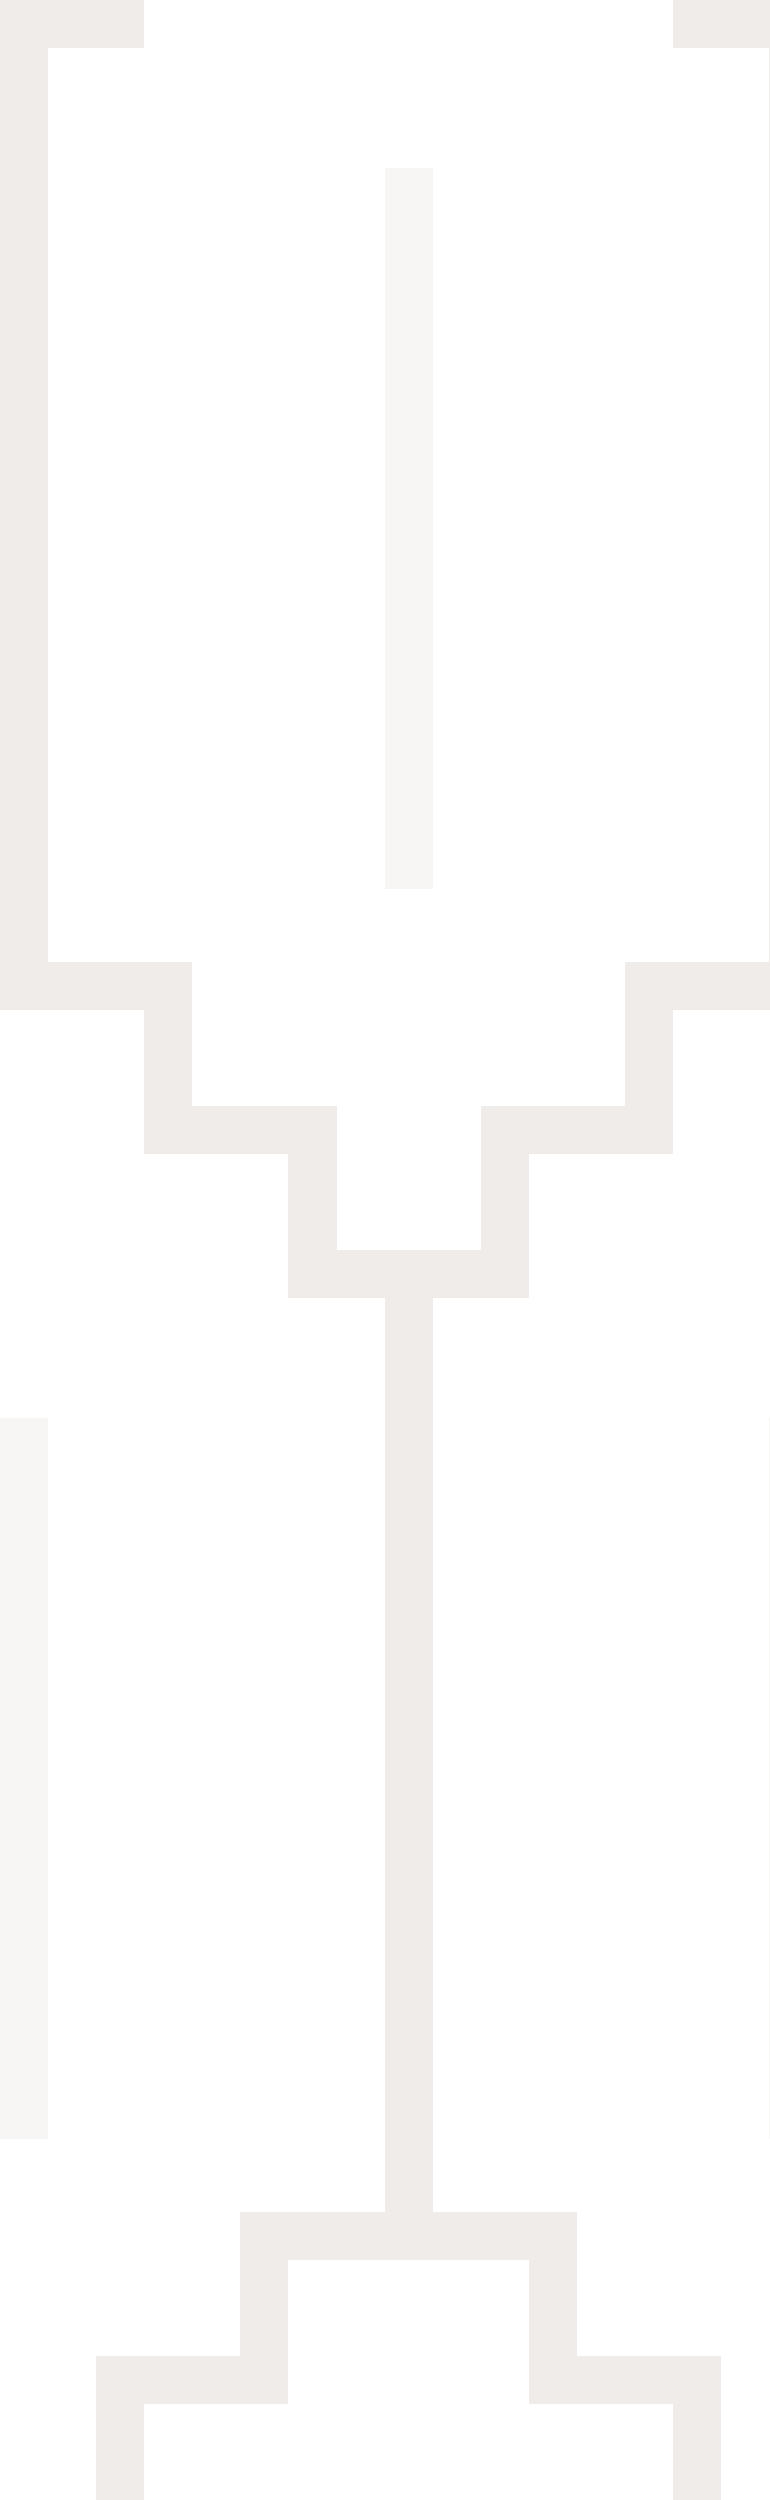
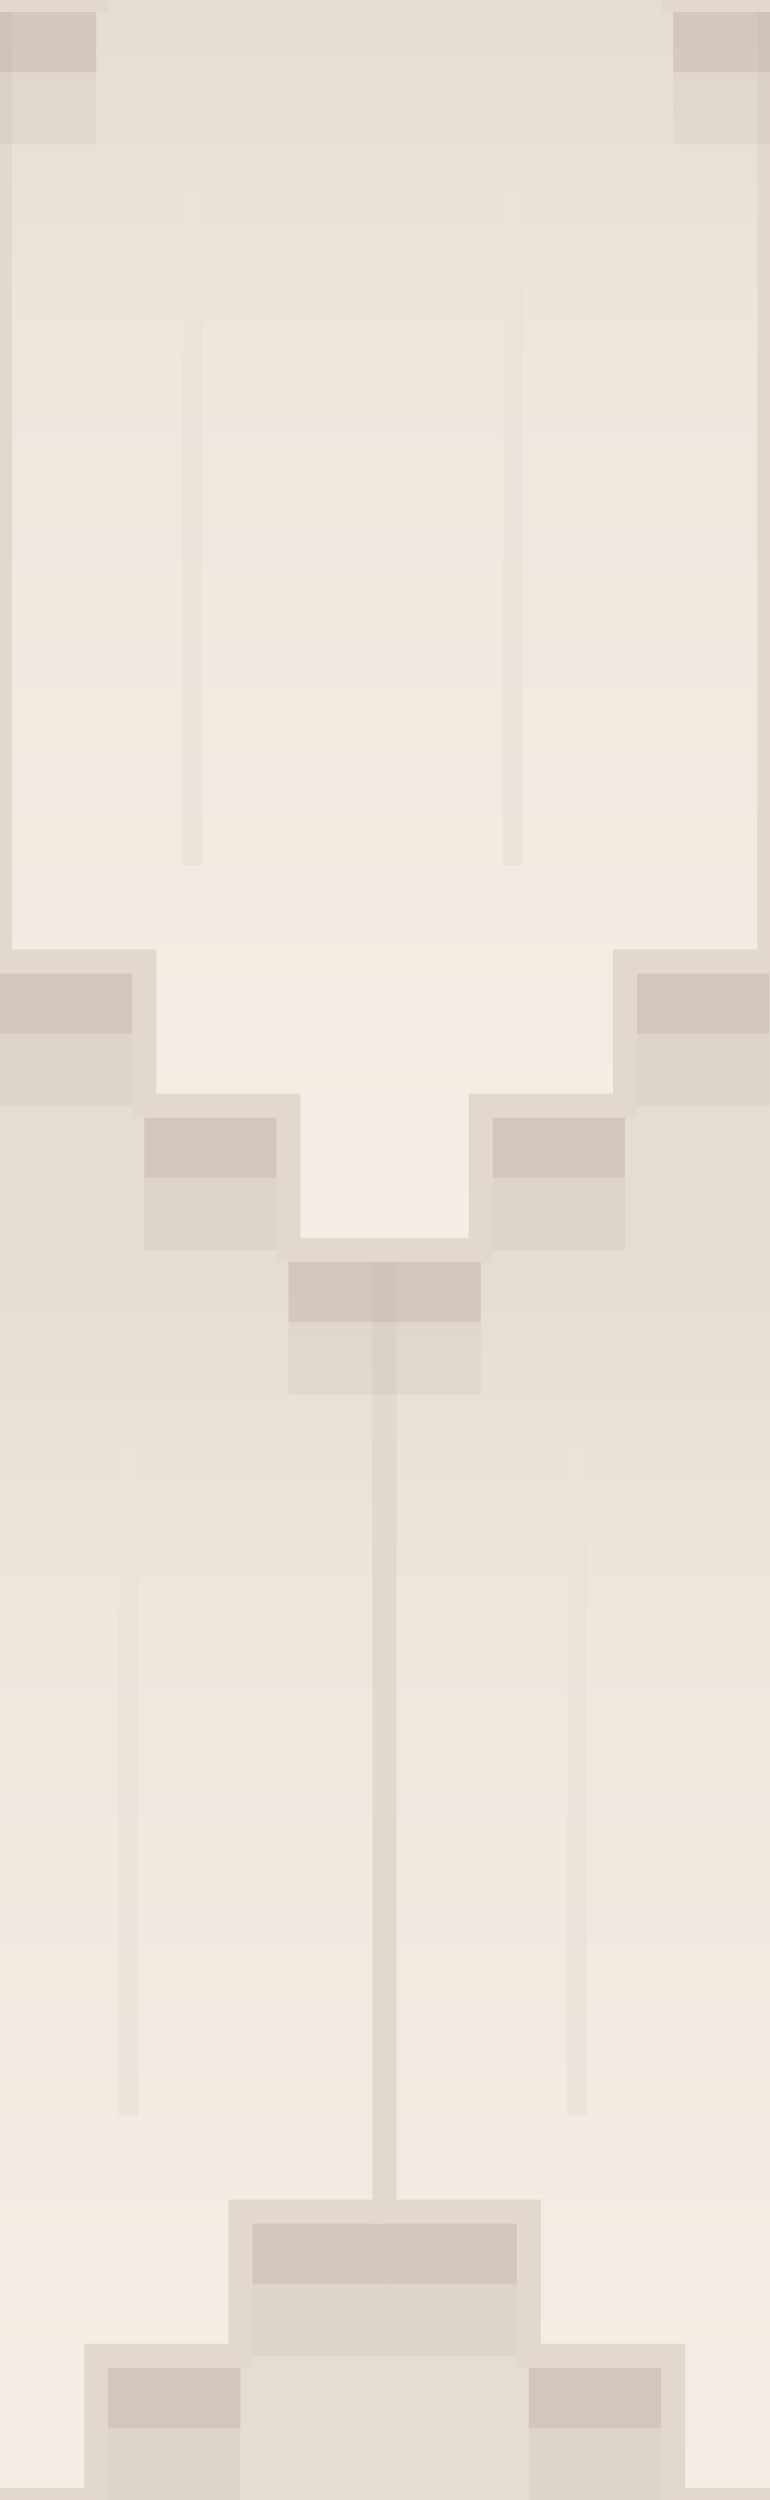
<svg xmlns="http://www.w3.org/2000/svg" width="16" height="52" viewBox="0 0 16 52">
-   <g fill="none" stroke="#6b4226" stroke-width="1" shape-rendering="crispEdges">
-     <path stroke-opacity="0.05" d="M8.5 3.5 L8.5 18.5 M0.5 29.5 L0.5 44.5 M16.5 29.5 L16.5 44.5 M0.5 29.5 L0.5 44.5 M16.5 29.5 L16.5 44.5" />
-     <path stroke-opacity="0.1" d="M0.5 0.5 L0.5 20.5 M0.5 52.5 L0.5 72.5 M16.5 0.5 L16.5 20.5 M16.5 52.5 L16.5 72.5 M-15.5 20.5 L-12.5 20.5 L-12.5 23.5 L-9.5 23.5 L-9.5 26.5 L-5.5 26.5 L-5.5 23.5 L-2.5 23.5 L-2.5 20.5 L0.5 20.5 M0.5 20.5 L3.5 20.5 L3.5 23.5 L6.5 23.5 L6.5 26.5 L10.5 26.5 L10.5 23.5 L13.5 23.5 L13.5 20.5 L16.5 20.5 M16.5 20.5 L19.5 20.5 L19.5 23.5 L22.5 23.5 L22.5 26.5 L26.5 26.5 L26.5 23.5 L29.5 23.5 L29.5 20.5 L32.5 20.5 M8.5 26.5 L8.5 46.5 M-7.5 -5.5 L-4.5 -5.5 L-4.5 -2.5 L-1.5 -2.5 L-1.5 0.5 L2.5 0.5 L2.5 -2.5 L5.5 -2.5 L5.5 -5.5 L8.5 -5.5 M-7.5 46.5 L-4.5 46.5 L-4.5 49.5 L-1.5 49.5 L-1.5 52.5 L2.5 52.5 L2.5 49.5 L5.5 49.5 L5.5 46.5 L8.5 46.5 M8.5 -5.5 L11.5 -5.5 L11.5 -2.5 L14.5 -2.5 L14.5 0.5 L18.5 0.5 L18.5 -2.5 L21.5 -2.5 L21.5 -5.5 L24.5 -5.5 M8.5 46.5 L11.5 46.5 L11.5 49.5 L14.5 49.5 L14.5 52.5 L18.5 52.5 L18.5 49.5 L21.5 49.5 L21.5 46.5 L24.5 46.5 M-7.5 -5.5 L-4.5 -5.5 L-4.5 -2.5 L-1.5 -2.5 L-1.5 0.5 L2.5 0.5 L2.5 -2.5 L5.5 -2.5 L5.5 -5.5 L8.5 -5.5 M-7.5 46.5 L-4.5 46.5 L-4.5 49.5 L-1.5 49.5 L-1.5 52.5 L2.5 52.5 L2.5 49.5 L5.5 49.5 L5.5 46.5 L8.5 46.5 M8.5 -5.5 L11.5 -5.5 L11.5 -2.5 L14.5 -2.5 L14.5 0.5 L18.5 0.5 L18.5 -2.5 L21.5 -2.5 L21.5 -5.5 L24.5 -5.5 M8.5 46.5 L11.5 46.5 L11.5 49.5 L14.5 49.5 L14.5 52.5 L18.5 52.5 L18.5 49.5 L21.5 49.5 L21.5 46.5 L24.5 46.5" />
-   </g>
+   <defs>
+     <linearGradient id="g" x1="0" y1="0" x2="0" y2="1">
+       <stop offset="0.5" stop-color="#e5dcd2" />
+       <stop offset="0.65" stop-color="#eee7de" />
+       <stop offset="1" stop-color="#f4eee6" />
+     </linearGradient>
+   </defs>
+   <path d="M-8 105.5 L-8 151.5 L-5 151.5 L-5 154.5 L-2 154.5 L-2 157.5 L2 157.5 L2 154.5 L5 154.5 L5 151.5 L8 151.5 L8 105.5Z" fill="#4e2f1a" fill-opacity="0.08" />
+   <path d="M-8 107 L-8 153 L-5 153 L-5 156 L-2 156 L-2 159 L2 159 L2 156 L5 156 L5 153 L8 153 L8 107Z" fill="#4e2f1a" fill-opacity="0.045" />
+   <path d="M-8 104 L-8 150 L-5 150 L-5 153 L-2 153 L-2 156 L2 156 L2 153 L5 153 L5 150 L8 150 L8 104Z" fill="url(#g)" stroke="#e3d8ce" stroke-width="0.5" />
+   <path d="M-4 134V148" stroke="#ebe3d9" stroke-width="0.4" />
+   <path d="M2.667 134V148" stroke="#ebe3d9" stroke-width="0.4" />
+   <path d="M8 105.5 L8 151.5 L11 151.5 L11 154.5 L14 154.5 L14 157.5 L18 157.5 L18 154.5 L21 154.5 L21 151.5 L24 151.5 L24 105.5Z" fill="#4e2f1a" fill-opacity="0.08" />
+   <path d="M8 107 L8 153 L11 153 L11 156 L14 156 L14 159 L18 159 L18 156 L21 156 L21 153 L24 153 L24 107Z" fill="#4e2f1a" fill-opacity="0.045" />
+   <path d="M8 104 L8 150 L11 150 L11 153 L14 153 L14 156 L18 156 L18 153 L21 153 L21 150 L24 150 L24 104Z" fill="url(#g)" stroke="#e3d8ce" stroke-width="0.5" />
+   <path d="M12 134V148" stroke="#ebe3d9" stroke-width="0.4" />
+   <path d="M18.667 134V148" stroke="#ebe3d9" stroke-width="0.4" />
+   <path d="M0 79.5 L0 125.5 L3 125.5 L3 128.5 L6 128.5 L6 131.5 L10 131.5 L10 128.5 L13 128.5 L13 125.5 L16 125.5 L16 79.5Z" fill="#4e2f1a" fill-opacity="0.08" />
+   <path d="M0 81 L0 127 L3 127 L3 130 L6 130 L6 133 L10 133 L10 130 L13 130 L13 127 L16 127 L16 81Z" fill="#4e2f1a" fill-opacity="0.045" />
+   <path d="M0 78 L0 124 L3 124 L3 127 L6 127 L6 130 L10 130 L10 127 L13 127 L13 124 L16 124 L16 78Z" fill="url(#g)" stroke="#e3d8ce" stroke-width="0.5" />
+   <path d="M4 108V122" stroke="#ebe3d9" stroke-width="0.4" />
+   <path d="M10.667 108V122" stroke="#ebe3d9" stroke-width="0.4" />
+   <path d="M-8 53.5 L-8 99.5 L-5 99.5 L-5 102.5 L-2 102.5 L-2 105.5 L2 105.5 L2 102.5 L5 102.5 L5 99.5 L8 99.5 L8 53.5Z" fill="#4e2f1a" fill-opacity="0.08" />
+   <path d="M-8 55 L-8 101 L-5 101 L-5 104 L-2 104 L-2 107 L2 107 L2 104 L5 104 L5 101 L8 101 L8 55Z" fill="#4e2f1a" fill-opacity="0.045" />
+   <path d="M-8 52 L-8 98 L-5 98 L-5 101 L-2 101 L-2 104 L2 104 L2 101 L5 101 L5 98 L8 98 L8 52Z" fill="url(#g)" stroke="#e3d8ce" stroke-width="0.5" />
+   <path d="M-4 82V96" stroke="#ebe3d9" stroke-width="0.4" />
+   <path d="M2.667 82V96" stroke="#ebe3d9" stroke-width="0.4" />
+   <path d="M8 53.5 L8 99.5 L11 99.5 L11 102.5 L14 102.5 L14 105.5 L18 105.5 L18 102.5 L21 102.5 L21 99.5 L24 99.5 L24 53.5Z" fill="#4e2f1a" fill-opacity="0.08" />
+   <path d="M8 55 L8 101 L11 101 L11 104 L14 104 L14 107 L18 107 L18 104 L21 104 L21 101 L24 101 L24 55Z" fill="#4e2f1a" fill-opacity="0.045" />
+   <path d="M8 52 L8 98 L11 98 L11 101 L14 101 L14 104 L18 104 L18 101 L21 101 L21 98 L24 98 L24 52Z" fill="url(#g)" stroke="#e3d8ce" stroke-width="0.5" />
+   <path d="M12 82V96" stroke="#ebe3d9" stroke-width="0.4" />
+   <path d="M18.667 82V96" stroke="#ebe3d9" stroke-width="0.4" />
+   <path d="M0 27.5 L0 73.5 L3 73.5 L3 76.5 L6 76.5 L6 79.5 L10 79.5 L10 76.5 L13 76.5 L13 73.5 L16 73.5 L16 27.5Z" fill="#4e2f1a" fill-opacity="0.08" />
+   <path d="M0 29 L0 75 L3 75 L3 78 L6 78 L6 81 L10 81 L10 78 L13 78 L13 75 L16 75 L16 29Z" fill="#4e2f1a" fill-opacity="0.045" />
+   <path d="M0 26 L0 72 L3 72 L3 75 L6 75 L6 78 L10 78 L10 75 L13 75 L13 72 L16 72 L16 26Z" fill="url(#g)" stroke="#e3d8ce" stroke-width="0.5" />
+   <path d="M4 56V70" stroke="#ebe3d9" stroke-width="0.4" />
+   <path d="M10.667 56V70" stroke="#ebe3d9" stroke-width="0.4" />
+   <path d="M-8 1.5 L-8 47.5 L-5 47.5 L-5 50.5 L-2 50.5 L-2 53.5 L2 53.5 L2 50.5 L5 50.5 L5 47.5 L8 47.5 L8 1.5Z" fill="#4e2f1a" fill-opacity="0.08" />
+   <path d="M-8 3 L-8 49 L-5 49 L-5 52 L-2 52 L-2 55 L2 55 L2 52 L5 52 L5 49 L8 49 L8 3Z" fill="#4e2f1a" fill-opacity="0.045" />
+   <path d="M-8 0 L-8 46 L-5 46 L-5 49 L-2 49 L-2 52 L2 52 L2 49 L5 49 L5 46 L8 46 L8 0Z" fill="url(#g)" stroke="#e3d8ce" stroke-width="0.5" />
+   <path d="M-4 30V44" stroke="#ebe3d9" stroke-width="0.4" />
+   <path d="M2.667 30V44" stroke="#ebe3d9" stroke-width="0.4" />
+   <path d="M8 1.5 L8 47.5 L11 47.5 L11 50.5 L14 50.5 L14 53.5 L18 53.5 L18 50.5 L21 50.5 L21 47.5 L24 47.5 L24 1.5Z" fill="#4e2f1a" fill-opacity="0.08" />
+   <path d="M8 3 L8 49 L11 49 L11 52 L14 52 L14 55 L18 55 L18 52 L21 52 L21 49 L24 49 L24 3Z" fill="#4e2f1a" fill-opacity="0.045" />
+   <path d="M8 0 L8 46 L11 46 L11 49 L14 49 L14 52 L18 52 L18 49 L21 49 L21 46 L24 46 L24 0Z" fill="url(#g)" stroke="#e3d8ce" stroke-width="0.5" />
+   <path d="M12 30V44" stroke="#ebe3d9" stroke-width="0.4" />
+   <path d="M18.667 30V44" stroke="#ebe3d9" stroke-width="0.4" />
+   <path d="M0 -24.5 L0 21.5 L3 21.5 L3 24.5 L6 24.5 L6 27.5 L10 27.5 L10 24.5 L13 24.5 L13 21.5 L16 21.5 L16 -24.5Z" fill="#4e2f1a" fill-opacity="0.08" />
+   <path d="M0 -23 L0 23 L3 23 L3 26 L6 26 L6 29 L10 29 L10 26 L13 26 L13 23 L16 23 L16 -23Z" fill="#4e2f1a" fill-opacity="0.045" />
+   <path d="M0 -26 L0 20 L3 20 L3 23 L6 23 L6 26 L10 26 L10 23 L13 23 L13 20 L16 20 L16 -26Z" fill="url(#g)" stroke="#e3d8ce" stroke-width="0.5" />
+   <path d="M4 4V18" stroke="#ebe3d9" stroke-width="0.4" />
+   <path d="M10.667 4V18" stroke="#ebe3d9" stroke-width="0.4" />
+   <path d="M-8 -50.5 L-8 -4.5 L-5 -4.5 L-5 -1.5 L-2 -1.5 L-2 1.5 L2 1.5 L2 -1.5 L5 -1.5 L5 -4.5 L8 -4.5 L8 -50.5Z" fill="#4e2f1a" fill-opacity="0.08" />
+   <path d="M-8 -49 L-8 -3 L-5 -3 L-5 0 L-2 0 L-2 3 L2 3 L2 0 L5 0 L5 -3 L8 -3 L8 -49Z" fill="#4e2f1a" fill-opacity="0.045" />
+   <path d="M-8 -52 L-8 -6 L-5 -6 L-5 -3 L-2 -3 L-2 0 L2 0 L2 -3 L5 -3 L5 -6 L8 -6 L8 -52Z" fill="url(#g)" stroke="#e3d8ce" stroke-width="0.5" />
+   <path d="M-4 -22V-8" stroke="#ebe3d9" stroke-width="0.4" />
+   <path d="M2.667 -22V-8" stroke="#ebe3d9" stroke-width="0.4" />
+   <path d="M8 -50.5 L8 -4.5 L11 -4.5 L11 -1.5 L14 -1.5 L14 1.5 L18 1.5 L18 -1.5 L21 -1.5 L21 -4.5 L24 -4.5 L24 -50.5Z" fill="#4e2f1a" fill-opacity="0.08" />
+   <path d="M8 -49 L8 -3 L11 -3 L11 0 L14 0 L14 3 L18 3 L18 0 L21 0 L21 -3 L24 -3 L24 -49Z" fill="#4e2f1a" fill-opacity="0.045" />
+   <path d="M8 -52 L8 -6 L11 -6 L11 -3 L14 -3 L14 0 L18 0 L18 -3 L21 -3 L21 -6 L24 -6 L24 -52Z" fill="url(#g)" stroke="#e3d8ce" stroke-width="0.5" />
+   <path d="M12 -22V-8" stroke="#ebe3d9" stroke-width="0.4" />
+   <path d="M18.667 -22V-8" stroke="#ebe3d9" stroke-width="0.4" />
+   <path d="M0 -76.5 L0 -30.5 L3 -30.5 L3 -27.5 L6 -27.5 L6 -24.5 L10 -24.5 L10 -27.5 L13 -27.5 L13 -30.5 L16 -30.5 L16 -76.5Z" fill="#4e2f1a" fill-opacity="0.08" />
+   <path d="M0 -75 L0 -29 L3 -29 L3 -26 L6 -26 L6 -23 L10 -23 L10 -26 L13 -26 L13 -29 L16 -29 L16 -75Z" fill="#4e2f1a" fill-opacity="0.045" />
+   <path d="M0 -78 L0 -32 L3 -32 L3 -29 L6 -29 L6 -26 L10 -26 L10 -29 L13 -29 L13 -32 L16 -32 L16 -78Z" fill="url(#g)" stroke="#e3d8ce" stroke-width="0.5" />
+   <path d="M4 -48V-34" stroke="#ebe3d9" stroke-width="0.4" />
+   <path d="M10.667 -48V-34" stroke="#ebe3d9" stroke-width="0.4" />
</svg>
